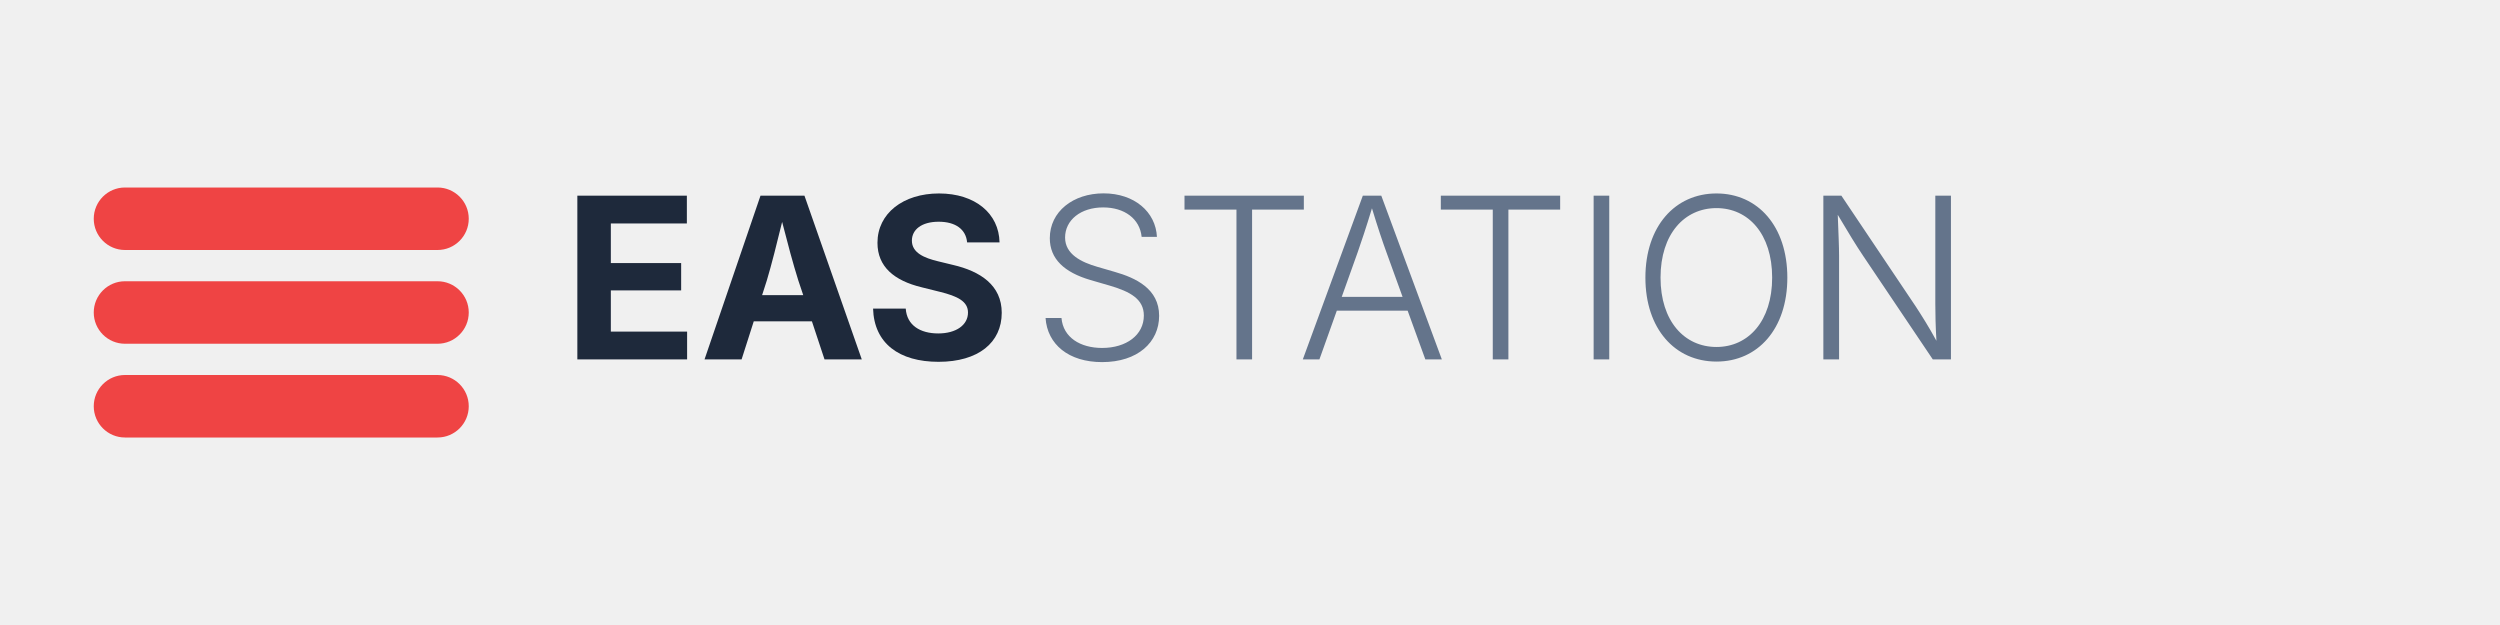
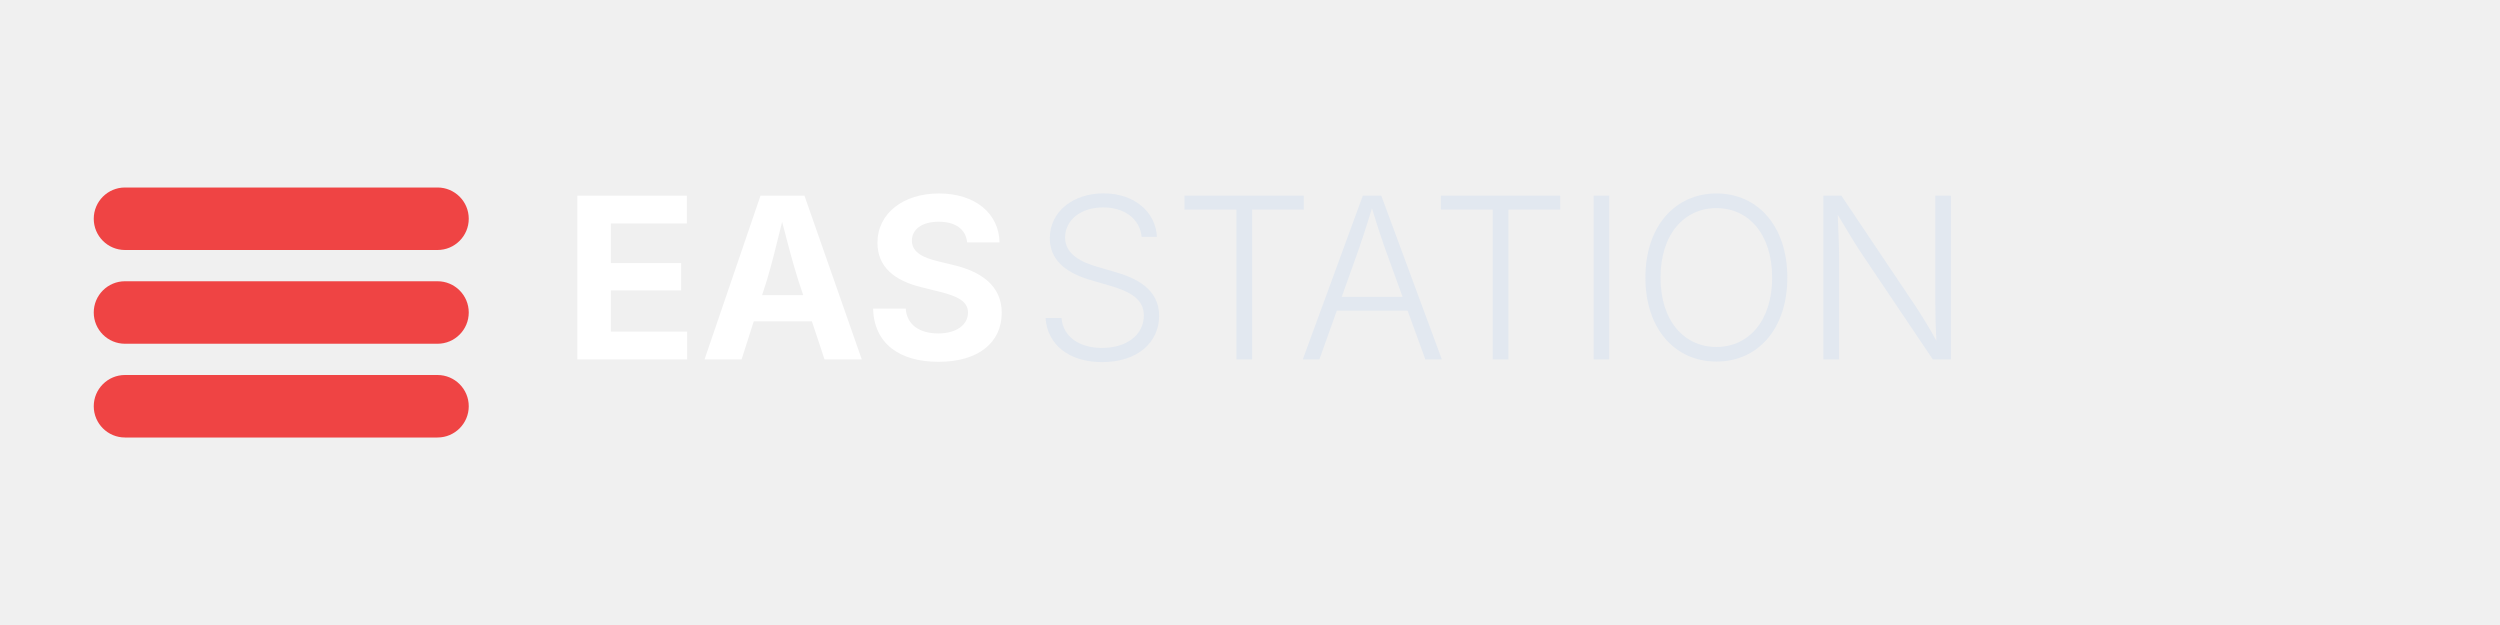
<svg xmlns="http://www.w3.org/2000/svg" viewBox="0 0 800 200" width="800" height="200">
  <defs>
    <style>
-       .text-primary { fill: #1e293b; }
-       .text-secondary { fill: #64748b; }
+       .text-primary { fill: #ffffff; }
+       .text-secondary { fill: #e2e8f0; }
      .accent { fill: #ef4444; }
    </style>
  </defs>
  <g id="icon">
    <rect x="30" y="60" width="120" height="20" rx="10" class="accent" />
    <rect x="30" y="90" width="120" height="20" rx="10" class="accent" />
    <rect x="30" y="120" width="120" height="20" rx="10" class="accent" />
  </g>
  <text x="180" y="115" font-family="Inter, -apple-system, system-ui, sans-serif" font-size="72" font-weight="700" class="text-primary">EAS</text>
  <text x="330" y="115" font-family="Inter, -apple-system, system-ui, sans-serif" font-size="72" font-weight="300" class="text-secondary">STATION</text>
</svg>
